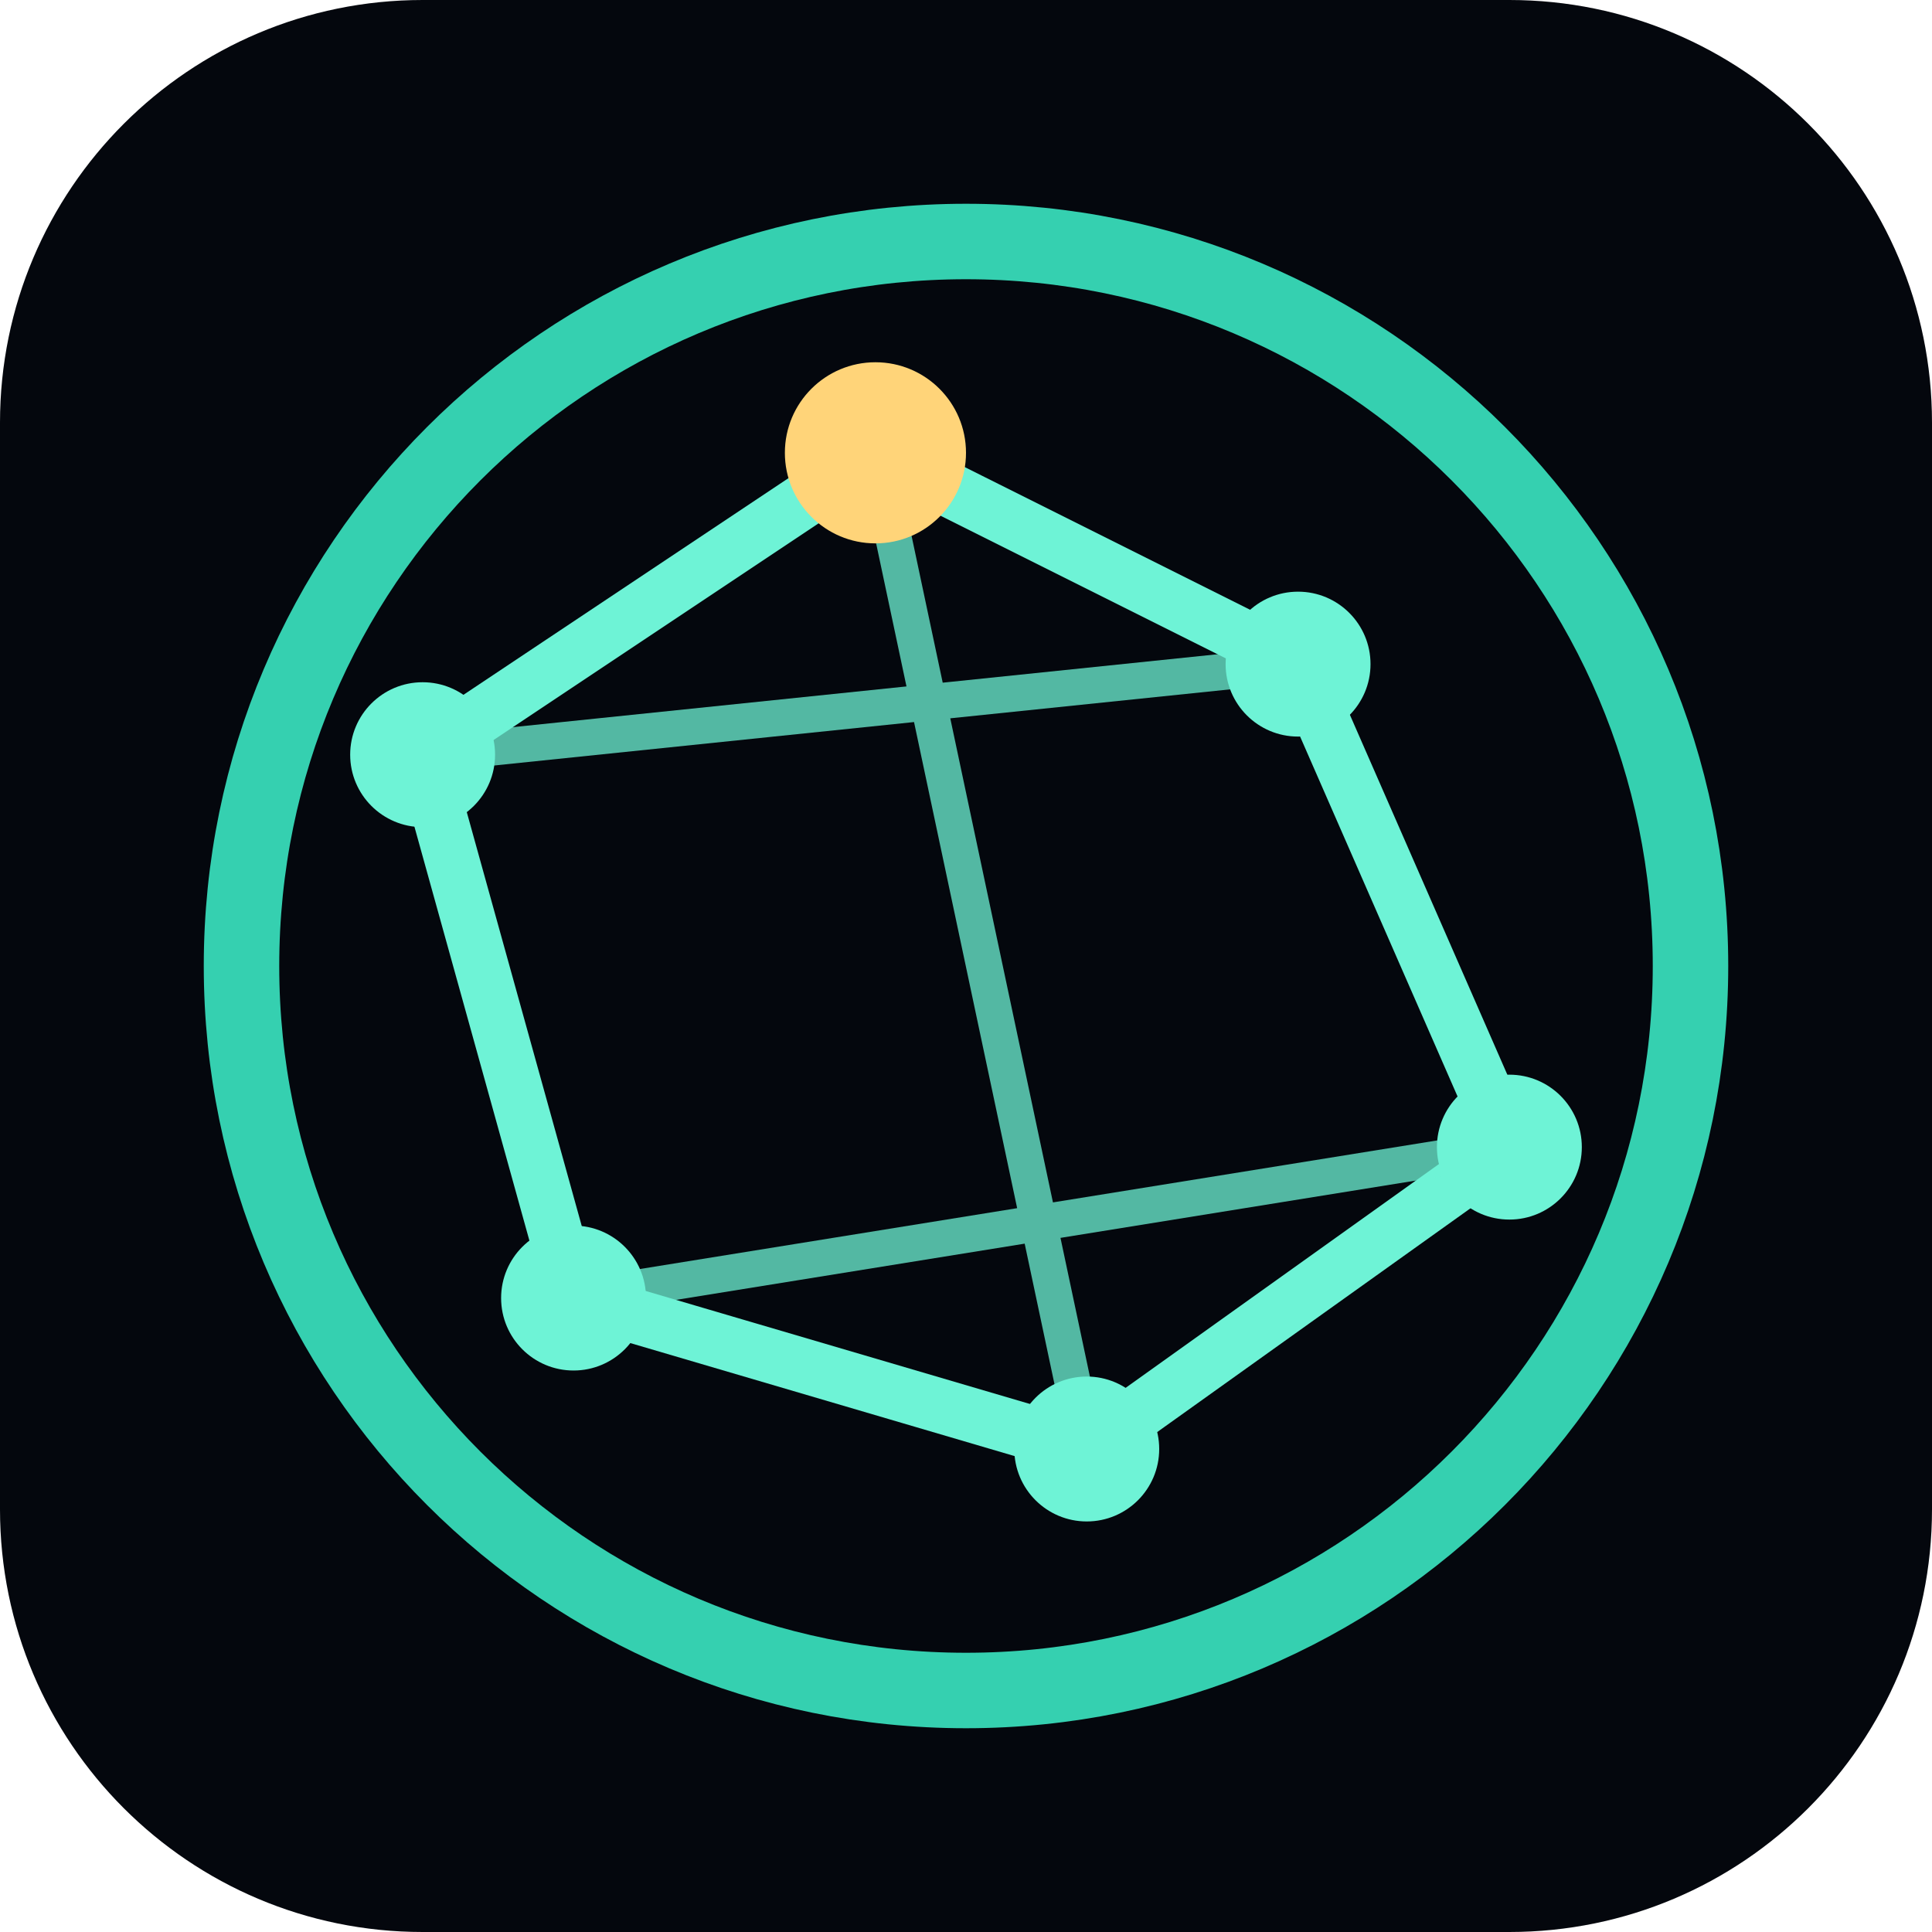
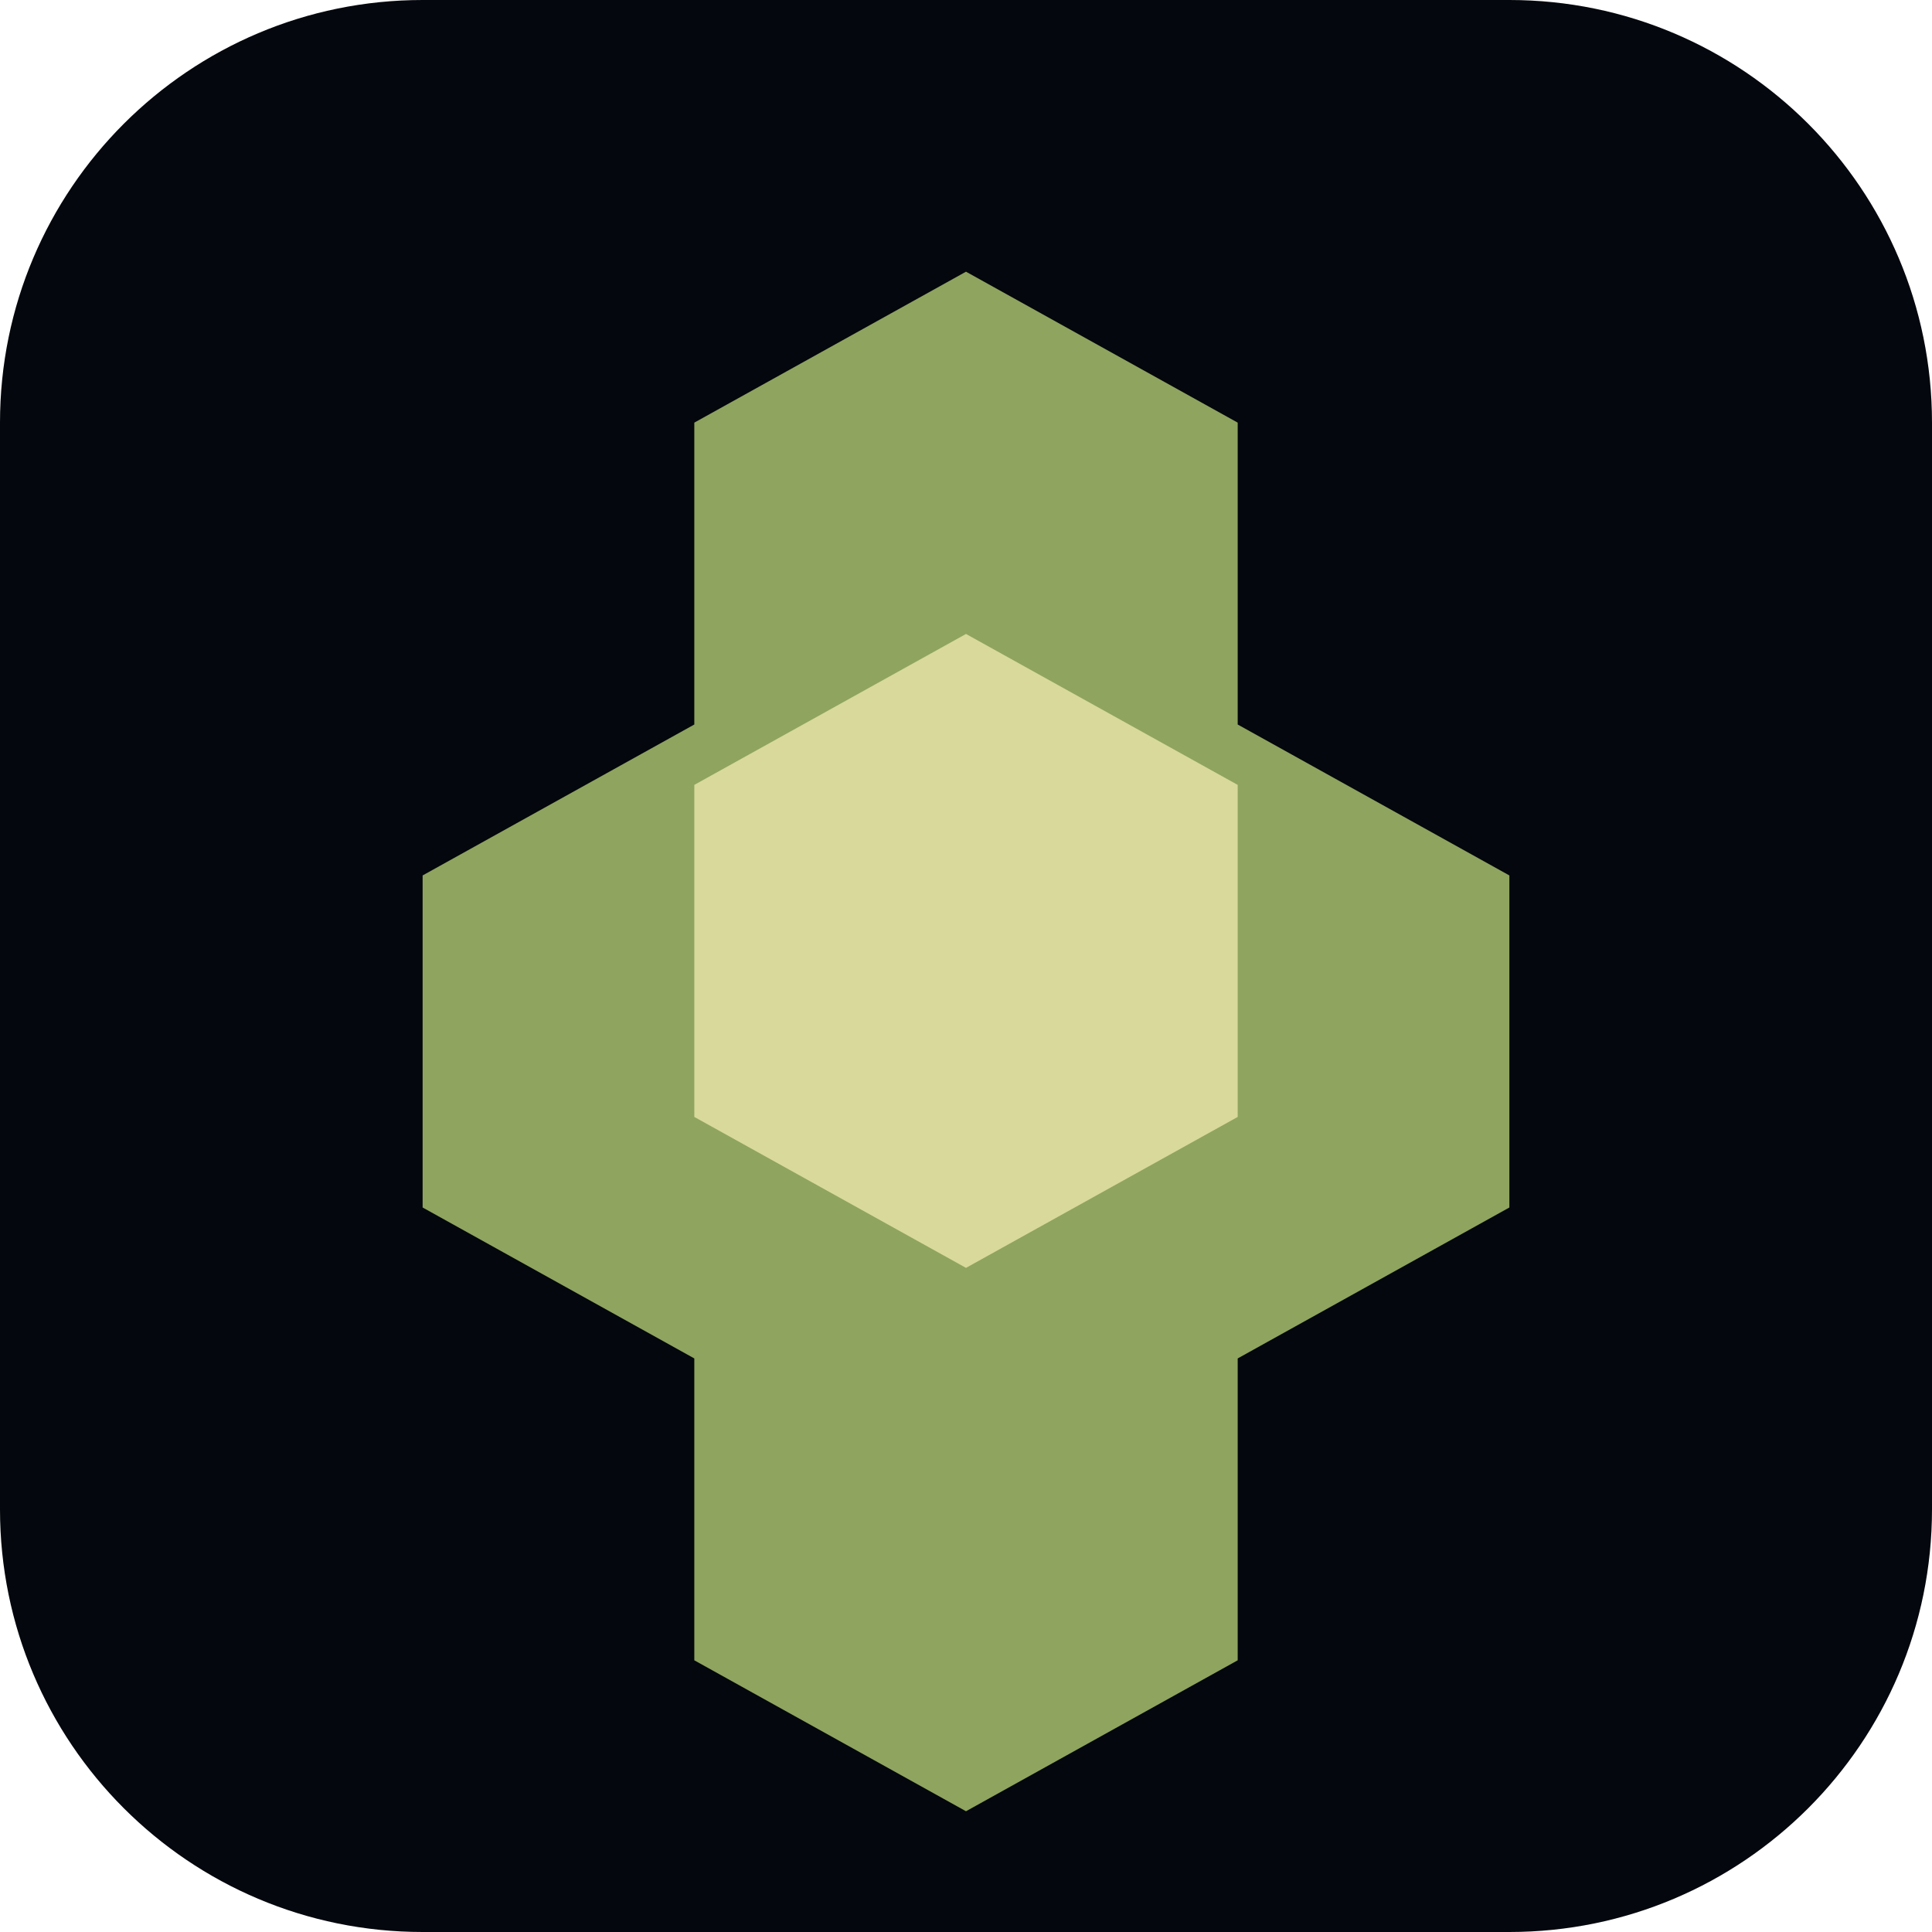
<svg xmlns="http://www.w3.org/2000/svg" viewBox="0 0 64 64">
  <rect width="64" height="64" rx="14" fill="#04070d" />
-   <circle cx="32" cy="32" r="24" fill="none" stroke="#35d0b0" stroke-width="2.5" />
-   <path d="M14 25 L29 15 L43 22 L50 38 L36 48 L19 43 Z" fill="none" stroke="#6ef3d6" stroke-width="1.8" stroke-linejoin="round" />
-   <path d="M29 15 L36 48 M14 25 L43 22 M50 38 L19 43" fill="none" stroke="#6ef3d6" stroke-width="1.2" opacity="0.75" />
-   <circle cx="29" cy="15" r="3" fill="#ffd479" />
-   <circle cx="14" cy="25" r="2.4" fill="#6ef3d6" />
-   <circle cx="43" cy="22" r="2.4" fill="#6ef3d6" />
-   <circle cx="50" cy="38" r="2.4" fill="#6ef3d6" />
-   <circle cx="36" cy="48" r="2.4" fill="#6ef3d6" />
-   <circle cx="19" cy="43" r="2.4" fill="#6ef3d6" />
+   <path fill="#8fa45f" d="M32 9l9 5v10l9 5v11l-9 5v10l-9 5-9-5V45l-9-5V29l9-5V14l9-5z" />
+   <path fill="#d8d99b" d="M32 21l9 5v11l-9 5-9-5V26l9-5z" />
</svg>
